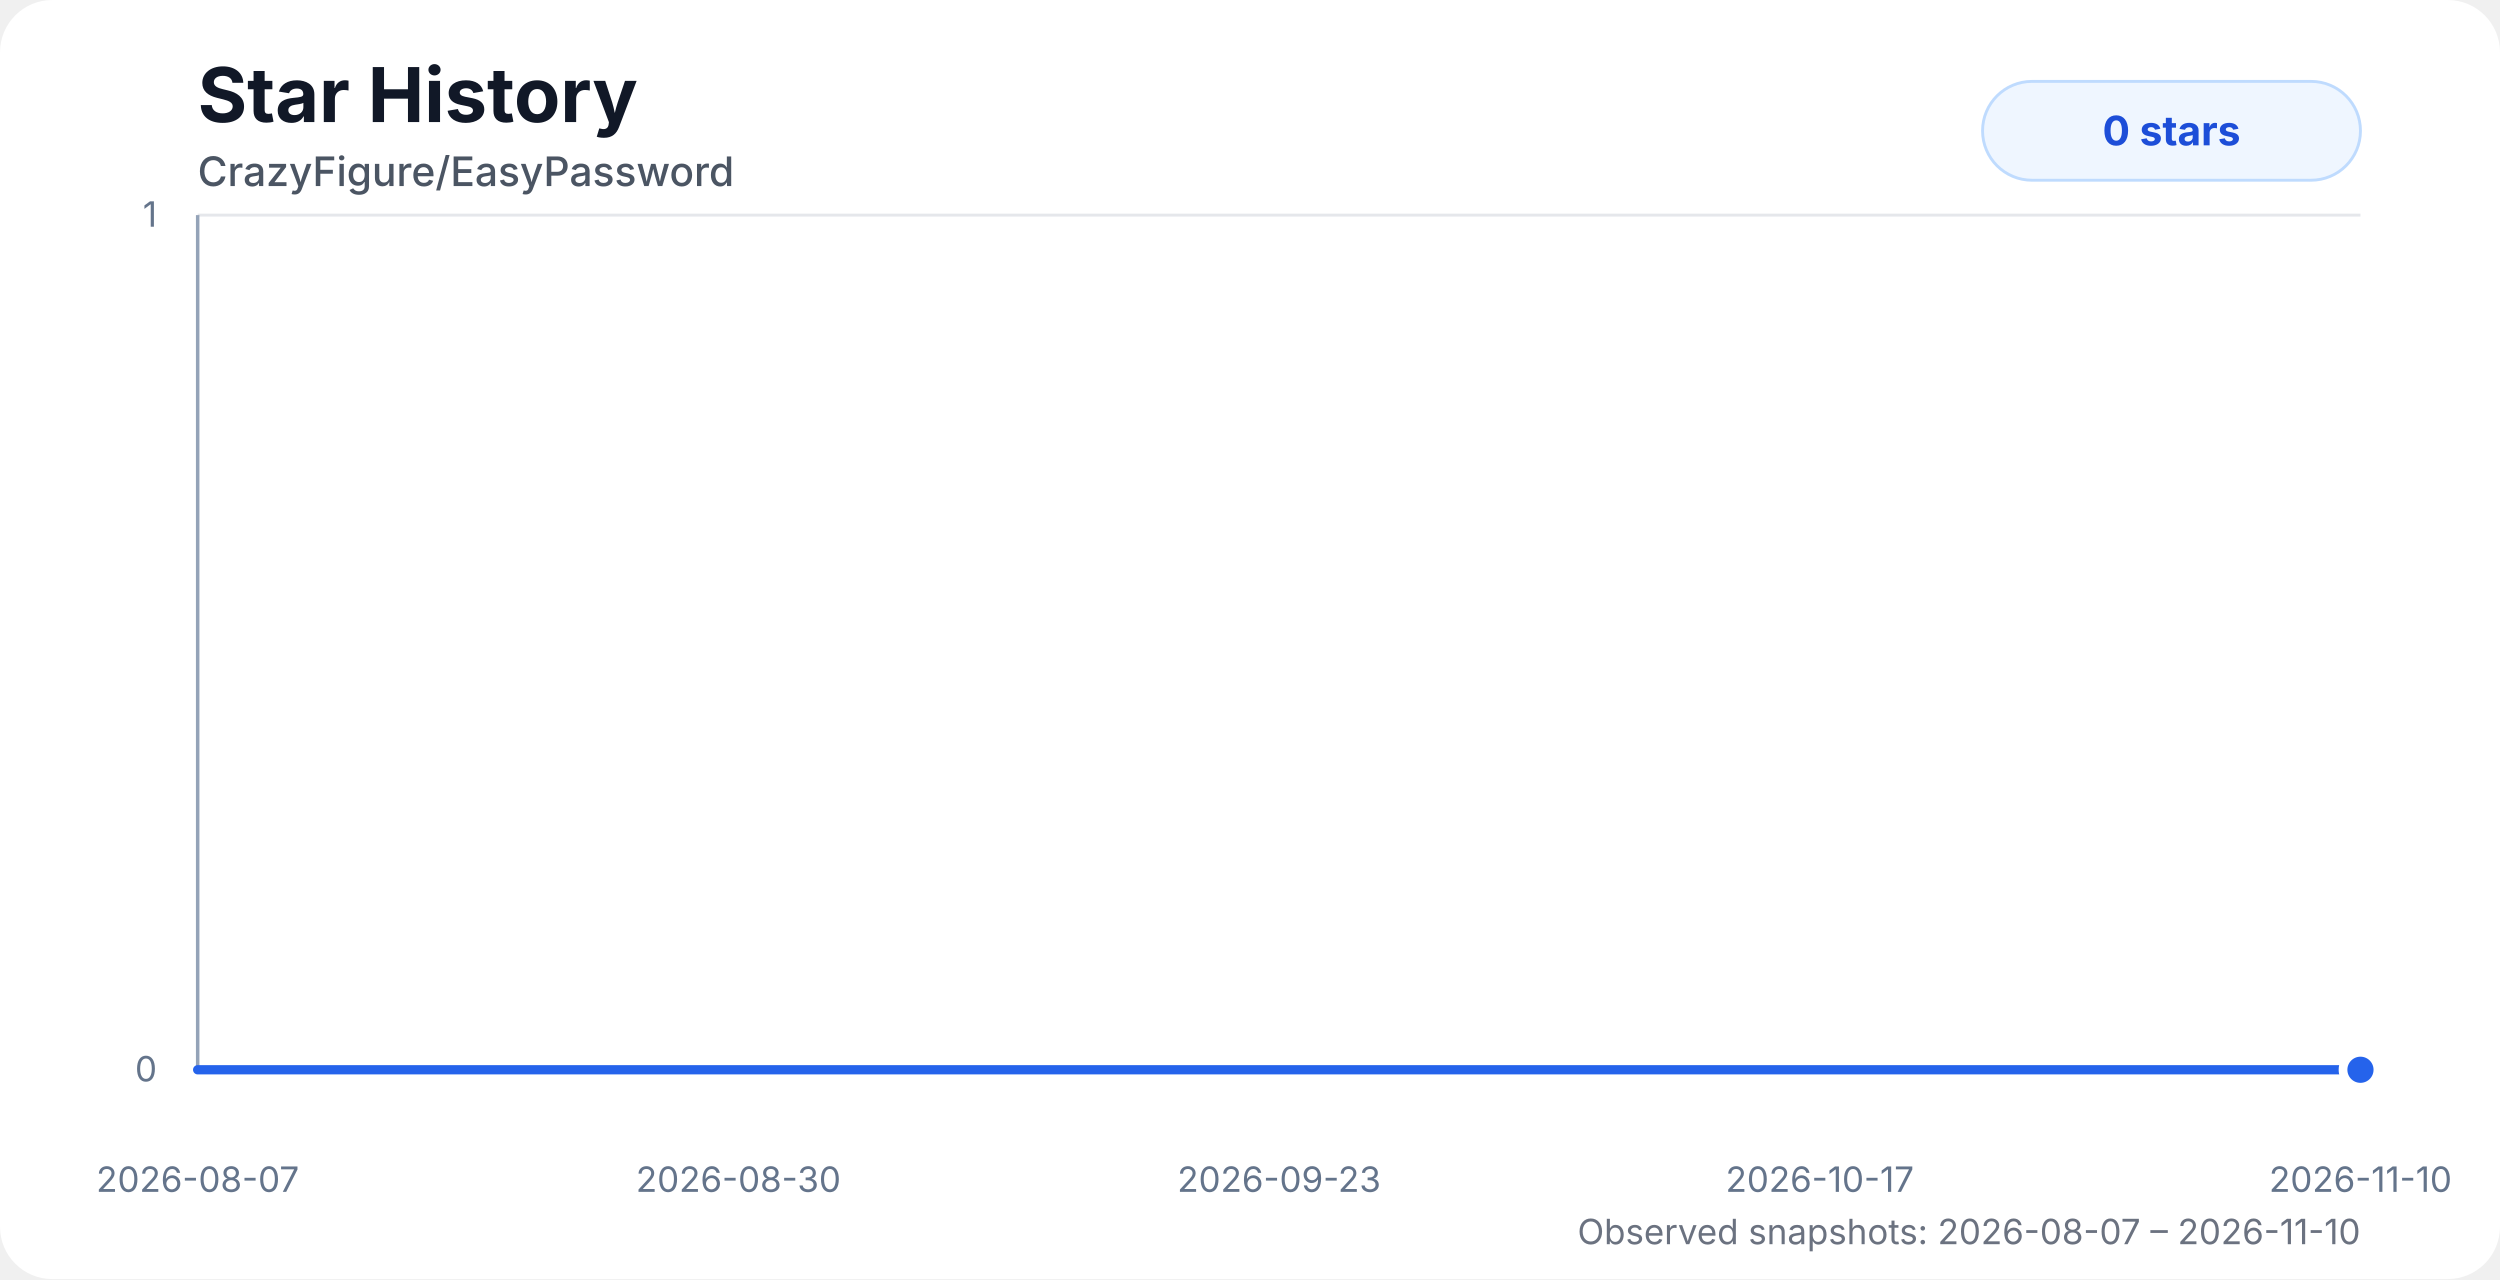
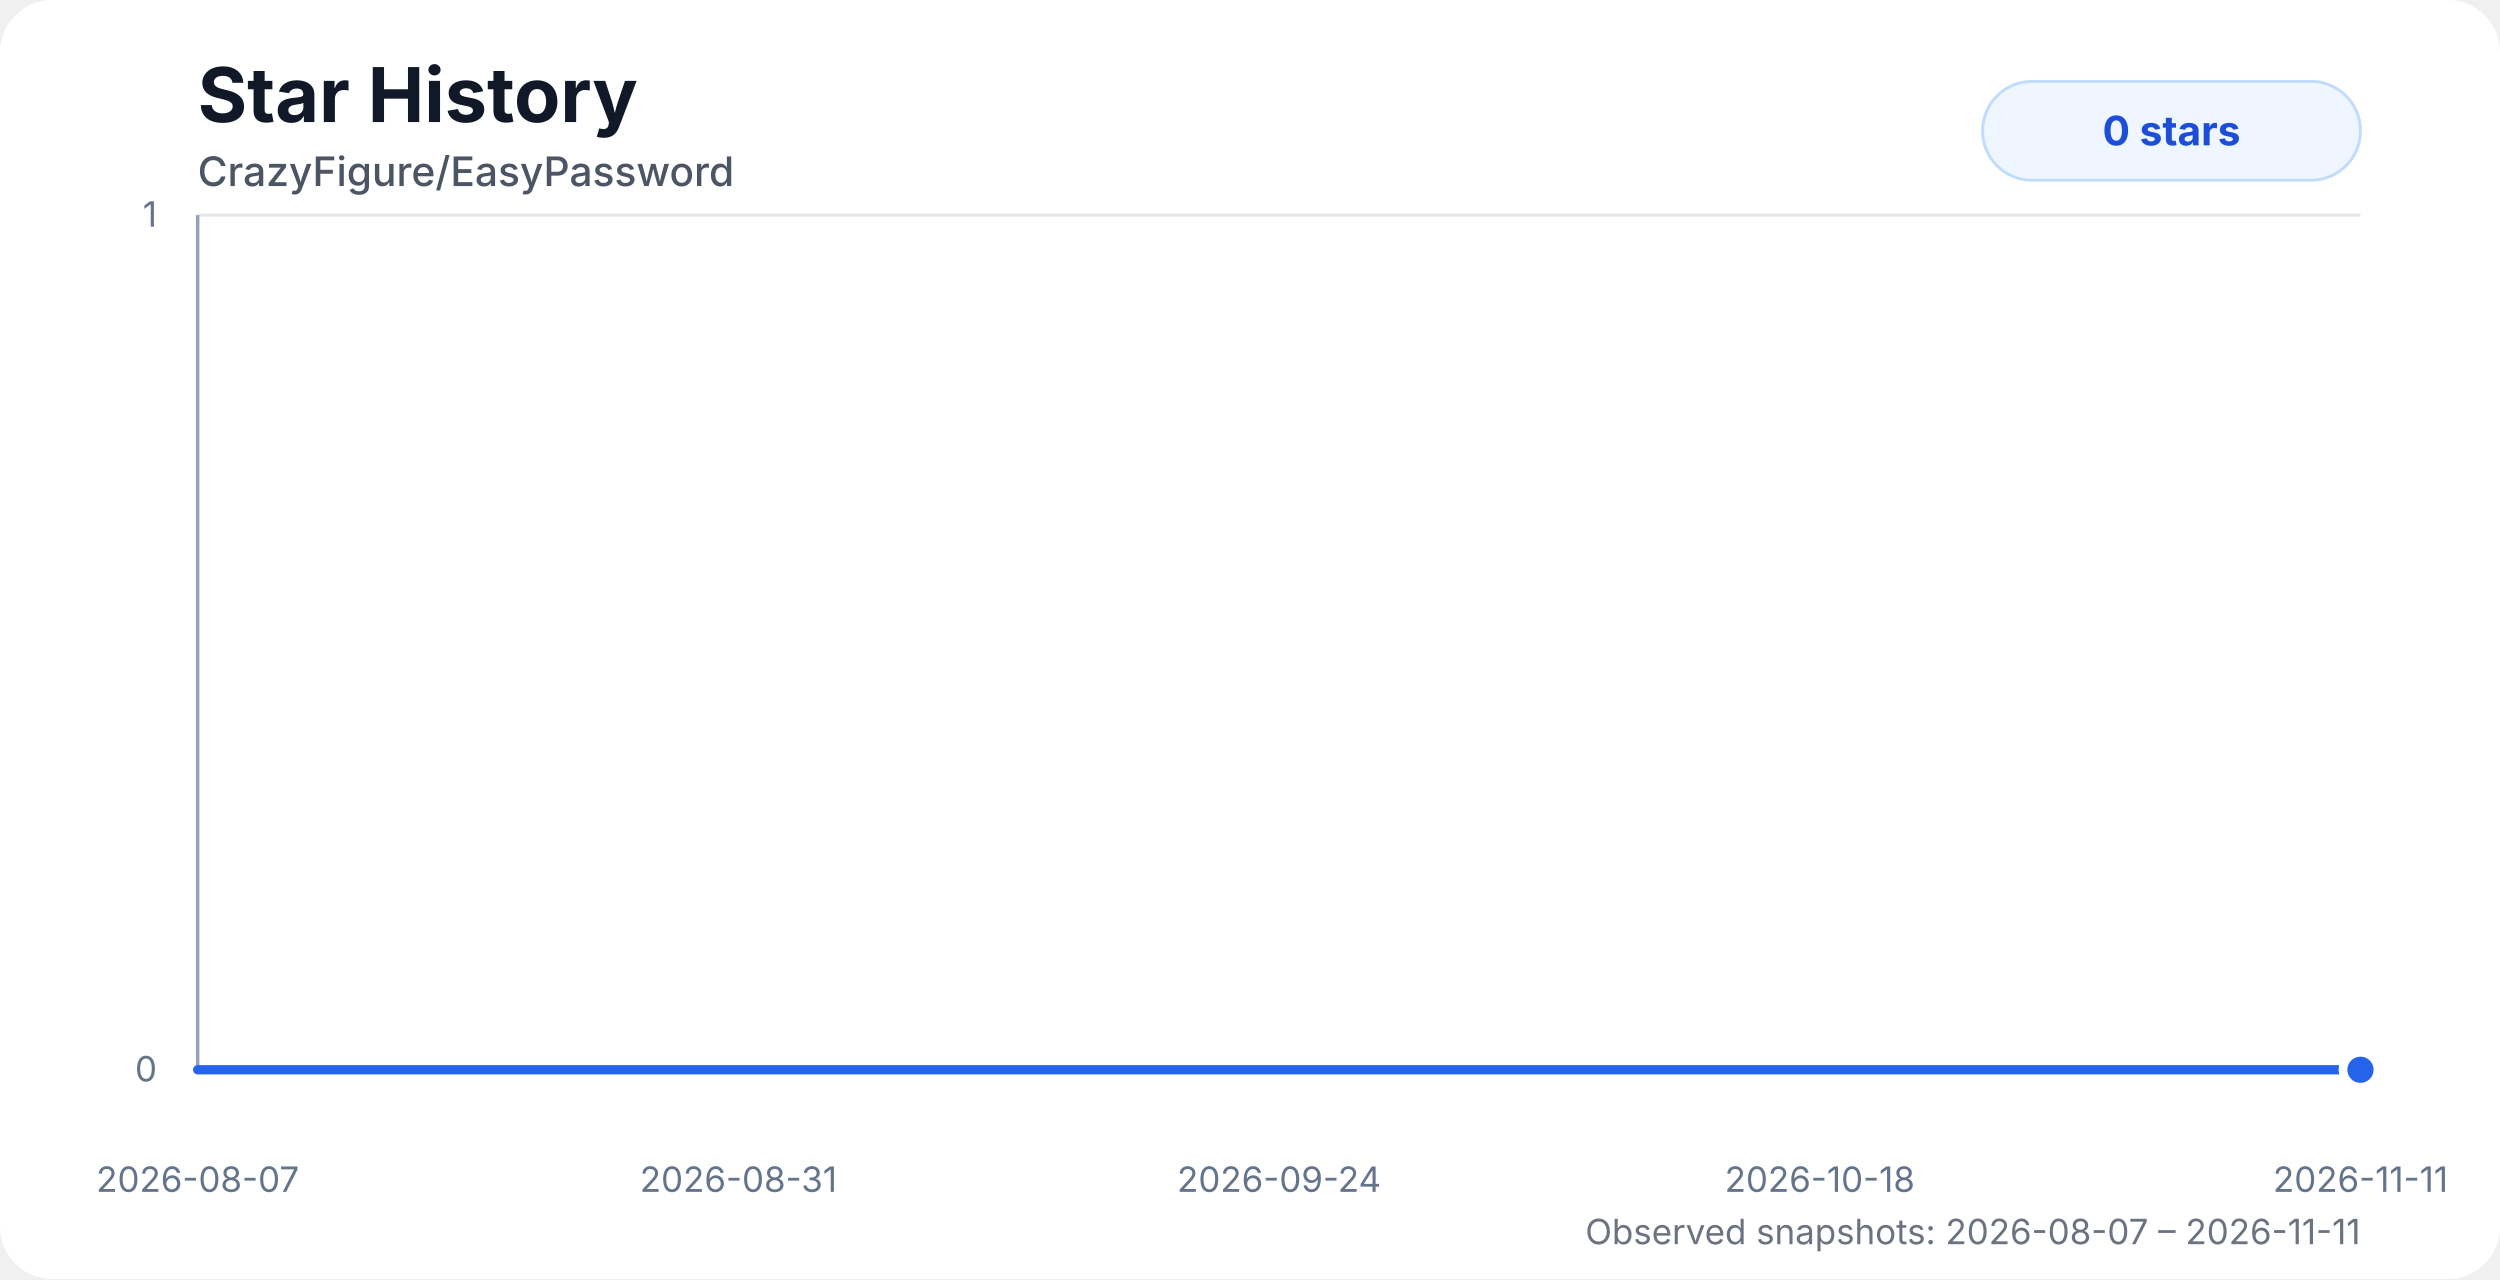
<svg xmlns="http://www.w3.org/2000/svg" width="860" height="440" viewBox="0 0 860 440" role="img" aria-labelledby="title desc">
  <style>
    .chart-bg { fill: #ffffff; }
    .title { fill: #111827; font: 700 26px system-ui, -apple-system, BlinkMacSystemFont, "Segoe UI", sans-serif; }
    .subtitle { fill: #4b5563; font: 500 14px system-ui, -apple-system, BlinkMacSystemFont, "Segoe UI", sans-serif; }
    .axis-label { fill: #64748b; font: 12px system-ui, -apple-system, BlinkMacSystemFont, "Segoe UI", sans-serif; }
    .grid { stroke: #e5e7eb; stroke-width: 1; }
    .axis { stroke: #94a3b8; stroke-width: 1.2; }
    .area { fill: url(#starGradient); opacity: 0.28; }
    .line { fill: none; stroke: #2563eb; stroke-width: 3.2; stroke-linecap: round; stroke-linejoin: round; }
    .dot { fill: #2563eb; stroke: #ffffff; stroke-width: 3; }
    .badge { fill: #eff6ff; stroke: #bfdbfe; }
    .badge-text { fill: #1d4ed8; font: 700 14px system-ui, -apple-system, BlinkMacSystemFont, "Segoe UI", sans-serif; }
    .status { fill: #6b7280; font: 12px system-ui, -apple-system, BlinkMacSystemFont, "Segoe UI", sans-serif; }
    @media (prefers-color-scheme: dark) {
      .chart-bg { fill: #0d1117; }
      .title { fill: #f8fafc; }
      .subtitle { fill: #cbd5e1; }
      .axis-label { fill: #94a3b8; }
      .grid { stroke: #1f2937; }
      .axis { stroke: #475569; }
      .dot { stroke: #0d1117; }
      .badge { fill: #172554; stroke: #1d4ed8; }
      .badge-text { fill: #bfdbfe; }
      .status { fill: #94a3b8; }
    }
  </style>
  <defs>
    <linearGradient id="starGradient" x1="0" x2="0" y1="0" y2="1">
      <stop offset="0%" stop-color="#2563eb" stop-opacity="0.72" />
      <stop offset="100%" stop-color="#2563eb" stop-opacity="0" />
    </linearGradient>
  </defs>
  <rect class="chart-bg" width="860" height="440" rx="18" />
  <text class="title" x="68" y="42">Star History</text>
  <text class="subtitle" x="68" y="64">CrazyFigure/EasyPassword</text>
  <g>
    <line class="grid" x1="68" y1="368" x2="812" y2="368" />
    <line class="grid" x1="68" y1="74" x2="812" y2="74" />
    <line class="axis" x1="68" y1="74" x2="68" y2="368" />
    <line class="axis" x1="68" y1="368" x2="812" y2="368" />
    <text class="axis-label" x="54" y="372" text-anchor="end">0</text>
    <text class="axis-label" x="54" y="78" text-anchor="end">1</text>
    <text class="axis-label" x="68" y="410" text-anchor="middle">2026-08-07</text>
-     <text class="axis-label" x="254" y="410" text-anchor="middle">2026-08-30</text>
-     <text class="axis-label" x="440" y="410" text-anchor="middle">2026-09-23</text>
-     <text class="axis-label" x="626" y="410" text-anchor="middle">2026-10-17</text>
-     <text class="axis-label" x="812" y="410" text-anchor="middle">2026-11-10</text>
+     <text class="axis-label" x="254" y="410" text-anchor="middle">2026-08-31</text>
+     <text class="axis-label" x="440" y="410" text-anchor="middle">2026-09-24</text>
+     <text class="axis-label" x="626" y="410" text-anchor="middle">2026-10-18</text>
+     <text class="axis-label" x="812" y="410" text-anchor="middle">2026-11-11</text>
  </g>
-   <path class="area" d="M 68 368 H 75.47 V 368 H 83.33 V 368 H 91.21 V 368 H 98.98 V 368 H 106.9 V 368 H 114.73 V 368 H 122.53 V 368 H 130.01 V 368 H 137.87 V 368 H 145.68 V 368 H 153.47 V 368 H 161.3 V 368 H 169.11 V 368 H 176.96 V 368 H 184.73 V 368 H 192.59 V 368 H 200.41 V 368 H 208.2 V 368 H 226.66 V 368 H 235.04 V 368 H 241.21 V 368 H 248.66 V 368 H 256.57 V 368 H 264.13 V 368 H 271.82 V 368 H 279.64 V 368 H 287.48 V 368 H 295.25 V 368 H 303.13 V 368 H 310.99 V 368 H 318.76 V 368 H 326.59 V 368 H 334.41 V 368 H 342.23 V 368 H 349.99 V 368 H 357.93 V 368 H 365.79 V 368 H 373.54 V 368 H 381.33 V 368 H 389.16 V 368 H 396.92 V 368 H 404.73 V 368 H 412.68 V 368 H 420.53 V 368 H 428.29 V 368 H 436.02 V 368 H 443.89 V 368 H 451.7 V 368 H 459.51 V 368 H 467.48 V 368 H 475.42 V 368 H 483.22 V 368 H 490.98 V 368 H 498.93 V 368 H 506.7 V 368 H 514.37 V 368 H 522.31 V 368 H 530.18 V 368 H 538.15 V 368 H 545.86 V 368 H 553.73 V 368 H 561.54 V 368 H 569.29 V 368 H 577.12 V 368 H 584.99 V 368 H 592.92 V 368 H 600.22 V 368 H 607.94 V 368 H 615.75 V 368 H 623.49 V 368 H 631.42 V 368 H 639.33 V 368 H 647.08 V 368 H 654.9 V 368 H 662.73 V 368 H 670.52 V 368 H 678.31 V 368 H 686.21 V 368 H 694.07 V 368 H 701.89 V 368 H 709.87 V 368 H 717.8 V 368 H 725.63 V 368 H 733.38 V 368 H 741.38 V 368 H 749.23 V 368 H 757.12 V 368 H 764.8 V 368 H 772.75 V 368 H 780.57 V 368 H 788.16 V 368 H 796.04 V 368 H 804.06 V 368 H 812 V 368 L 812 368 L 68 368 Z" />
-   <path class="line" d="M 68 368 H 75.47 V 368 H 83.33 V 368 H 91.21 V 368 H 98.98 V 368 H 106.9 V 368 H 114.73 V 368 H 122.53 V 368 H 130.01 V 368 H 137.87 V 368 H 145.68 V 368 H 153.47 V 368 H 161.3 V 368 H 169.11 V 368 H 176.96 V 368 H 184.73 V 368 H 192.59 V 368 H 200.41 V 368 H 208.2 V 368 H 226.66 V 368 H 235.04 V 368 H 241.21 V 368 H 248.66 V 368 H 256.57 V 368 H 264.13 V 368 H 271.82 V 368 H 279.64 V 368 H 287.48 V 368 H 295.25 V 368 H 303.13 V 368 H 310.99 V 368 H 318.76 V 368 H 326.59 V 368 H 334.41 V 368 H 342.23 V 368 H 349.99 V 368 H 357.93 V 368 H 365.79 V 368 H 373.54 V 368 H 381.33 V 368 H 389.16 V 368 H 396.92 V 368 H 404.73 V 368 H 412.68 V 368 H 420.53 V 368 H 428.29 V 368 H 436.02 V 368 H 443.89 V 368 H 451.7 V 368 H 459.51 V 368 H 467.48 V 368 H 475.42 V 368 H 483.22 V 368 H 490.98 V 368 H 498.93 V 368 H 506.7 V 368 H 514.37 V 368 H 522.31 V 368 H 530.18 V 368 H 538.15 V 368 H 545.86 V 368 H 553.73 V 368 H 561.54 V 368 H 569.29 V 368 H 577.12 V 368 H 584.99 V 368 H 592.92 V 368 H 600.22 V 368 H 607.94 V 368 H 615.75 V 368 H 623.49 V 368 H 631.42 V 368 H 639.33 V 368 H 647.08 V 368 H 654.9 V 368 H 662.73 V 368 H 670.52 V 368 H 678.31 V 368 H 686.21 V 368 H 694.07 V 368 H 701.89 V 368 H 709.87 V 368 H 717.8 V 368 H 725.63 V 368 H 733.38 V 368 H 741.38 V 368 H 749.23 V 368 H 757.12 V 368 H 764.8 V 368 H 772.75 V 368 H 780.57 V 368 H 788.16 V 368 H 796.04 V 368 H 804.06 V 368 H 812 V 368" />
+   <path class="area" d="M 68 368 H 75.4 V 368 H 83.18 V 368 H 90.97 V 368 H 98.67 V 368 H 106.51 V 368 H 114.26 V 368 H 121.98 V 368 H 129.38 V 368 H 137.16 V 368 H 144.89 V 368 H 152.61 V 368 H 160.36 V 368 H 168.09 V 368 H 175.86 V 368 H 183.55 V 368 H 191.34 V 368 H 199.08 V 368 H 206.78 V 368 H 225.05 V 368 H 233.35 V 368 H 239.46 V 368 H 246.83 V 368 H 254.67 V 368 H 262.15 V 368 H 269.76 V 368 H 277.5 V 368 H 285.27 V 368 H 292.95 V 368 H 300.75 V 368 H 308.54 V 368 H 316.22 V 368 H 323.98 V 368 H 331.71 V 368 H 339.46 V 368 H 347.14 V 368 H 355 V 368 H 362.78 V 368 H 370.45 V 368 H 378.16 V 368 H 385.92 V 368 H 393.6 V 368 H 401.33 V 368 H 409.2 V 368 H 416.96 V 368 H 424.65 V 368 H 432.3 V 368 H 440.09 V 368 H 447.82 V 368 H 455.55 V 368 H 463.44 V 368 H 471.3 V 368 H 479.03 V 368 H 486.71 V 368 H 494.58 V 368 H 502.26 V 368 H 509.85 V 368 H 517.72 V 368 H 525.51 V 368 H 533.4 V 368 H 541.03 V 368 H 548.82 V 368 H 556.55 V 368 H 564.22 V 368 H 571.97 V 368 H 579.76 V 368 H 587.61 V 368 H 594.84 V 368 H 602.49 V 368 H 610.22 V 368 H 617.87 V 368 H 625.73 V 368 H 633.55 V 368 H 641.23 V 368 H 648.96 V 368 H 656.72 V 368 H 664.43 V 368 H 672.14 V 368 H 679.96 V 368 H 687.75 V 368 H 695.49 V 368 H 703.38 V 368 H 711.23 V 368 H 718.98 V 368 H 726.65 V 368 H 734.57 V 368 H 742.35 V 368 H 750.16 V 368 H 757.76 V 368 H 765.62 V 368 H 773.37 V 368 H 780.88 V 368 H 788.68 V 368 H 796.62 V 368 H 804.48 V 368 H 812 V 368 L 812 368 L 68 368 Z" />
+   <path class="line" d="M 68 368 H 75.4 V 368 H 83.18 V 368 H 90.97 V 368 H 98.67 V 368 H 106.51 V 368 H 114.26 V 368 H 121.98 V 368 H 129.38 V 368 H 137.16 V 368 H 144.89 V 368 H 152.61 V 368 H 160.36 V 368 H 168.09 V 368 H 175.86 V 368 H 183.55 V 368 H 191.34 V 368 H 199.08 V 368 H 206.78 V 368 H 225.05 V 368 H 233.35 V 368 H 239.46 V 368 H 246.83 V 368 H 254.67 V 368 H 262.15 V 368 H 269.76 V 368 H 277.5 V 368 H 285.27 V 368 H 292.95 V 368 H 300.75 V 368 H 308.54 V 368 H 316.22 V 368 H 323.98 V 368 H 331.71 V 368 H 339.46 V 368 H 347.14 V 368 H 355 V 368 H 362.78 V 368 H 370.45 V 368 H 378.16 V 368 H 385.92 V 368 H 393.6 V 368 H 401.33 V 368 H 409.2 V 368 H 416.96 V 368 H 424.65 V 368 H 432.3 V 368 H 440.09 V 368 H 447.82 V 368 H 455.55 V 368 H 463.44 V 368 H 471.3 V 368 H 479.03 V 368 H 486.71 V 368 H 494.58 V 368 H 502.26 V 368 H 509.85 V 368 H 517.72 V 368 H 525.51 V 368 H 533.4 V 368 H 541.03 V 368 H 548.82 V 368 H 556.55 V 368 H 564.22 V 368 H 571.97 V 368 H 579.76 V 368 H 587.61 V 368 H 594.84 V 368 H 602.49 V 368 H 610.22 V 368 H 617.87 V 368 H 625.73 V 368 H 633.55 V 368 H 641.23 V 368 H 648.96 V 368 H 656.72 V 368 H 664.43 V 368 H 672.14 V 368 H 679.96 V 368 H 687.75 V 368 H 695.49 V 368 H 703.38 V 368 H 711.23 V 368 H 718.98 V 368 H 726.65 V 368 H 734.57 V 368 H 742.35 V 368 H 750.16 V 368 H 757.76 V 368 H 765.62 V 368 H 773.37 V 368 H 780.88 V 368 H 788.68 V 368 H 796.62 V 368 H 804.48 V 368 H 812 V 368" />
  <circle class="dot" cx="812" cy="368" r="6" />
  <rect class="badge" x="682" y="28" width="130" height="34" rx="17" />
  <text class="badge-text" x="747" y="50" text-anchor="middle">0 stars</text>
-   <text class="status" x="812" y="428" text-anchor="end">Observed snapshots: 2026-08-07 – 2026-11-10</text>
+   <text class="status" x="812" y="428" text-anchor="end">Observed snapshots: 2026-08-07 – 2026-11-11</text>
</svg>
